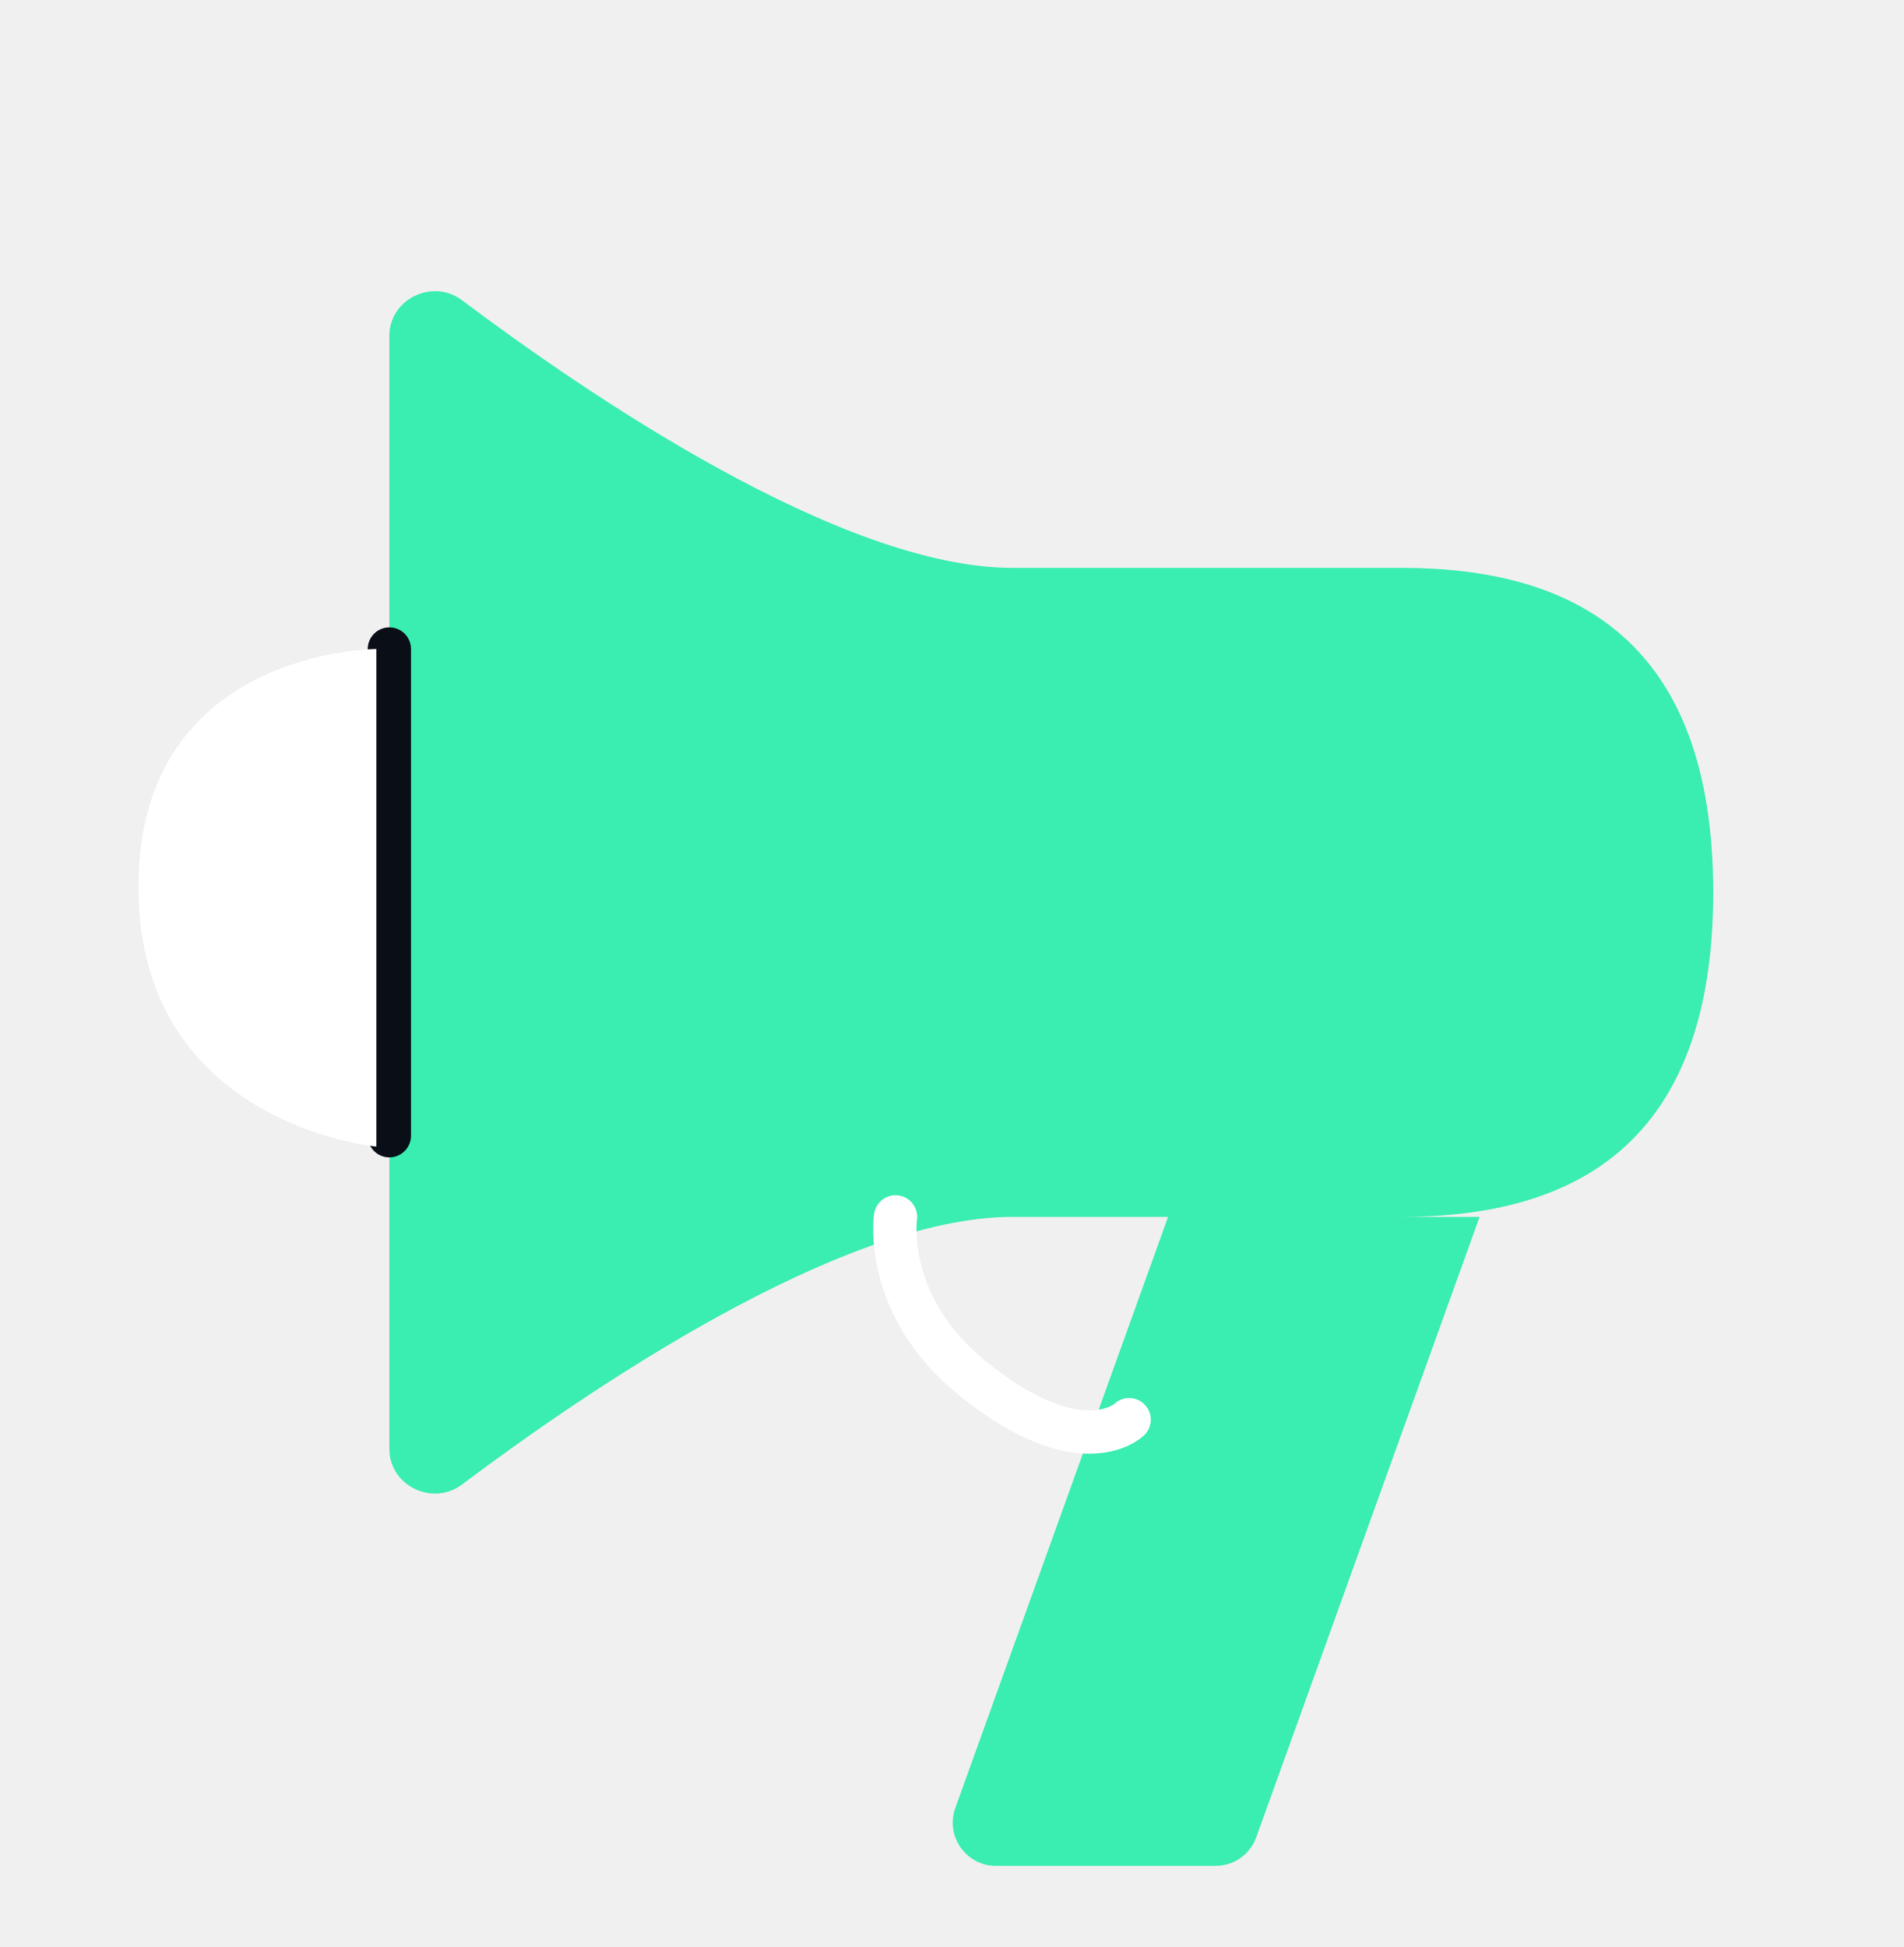
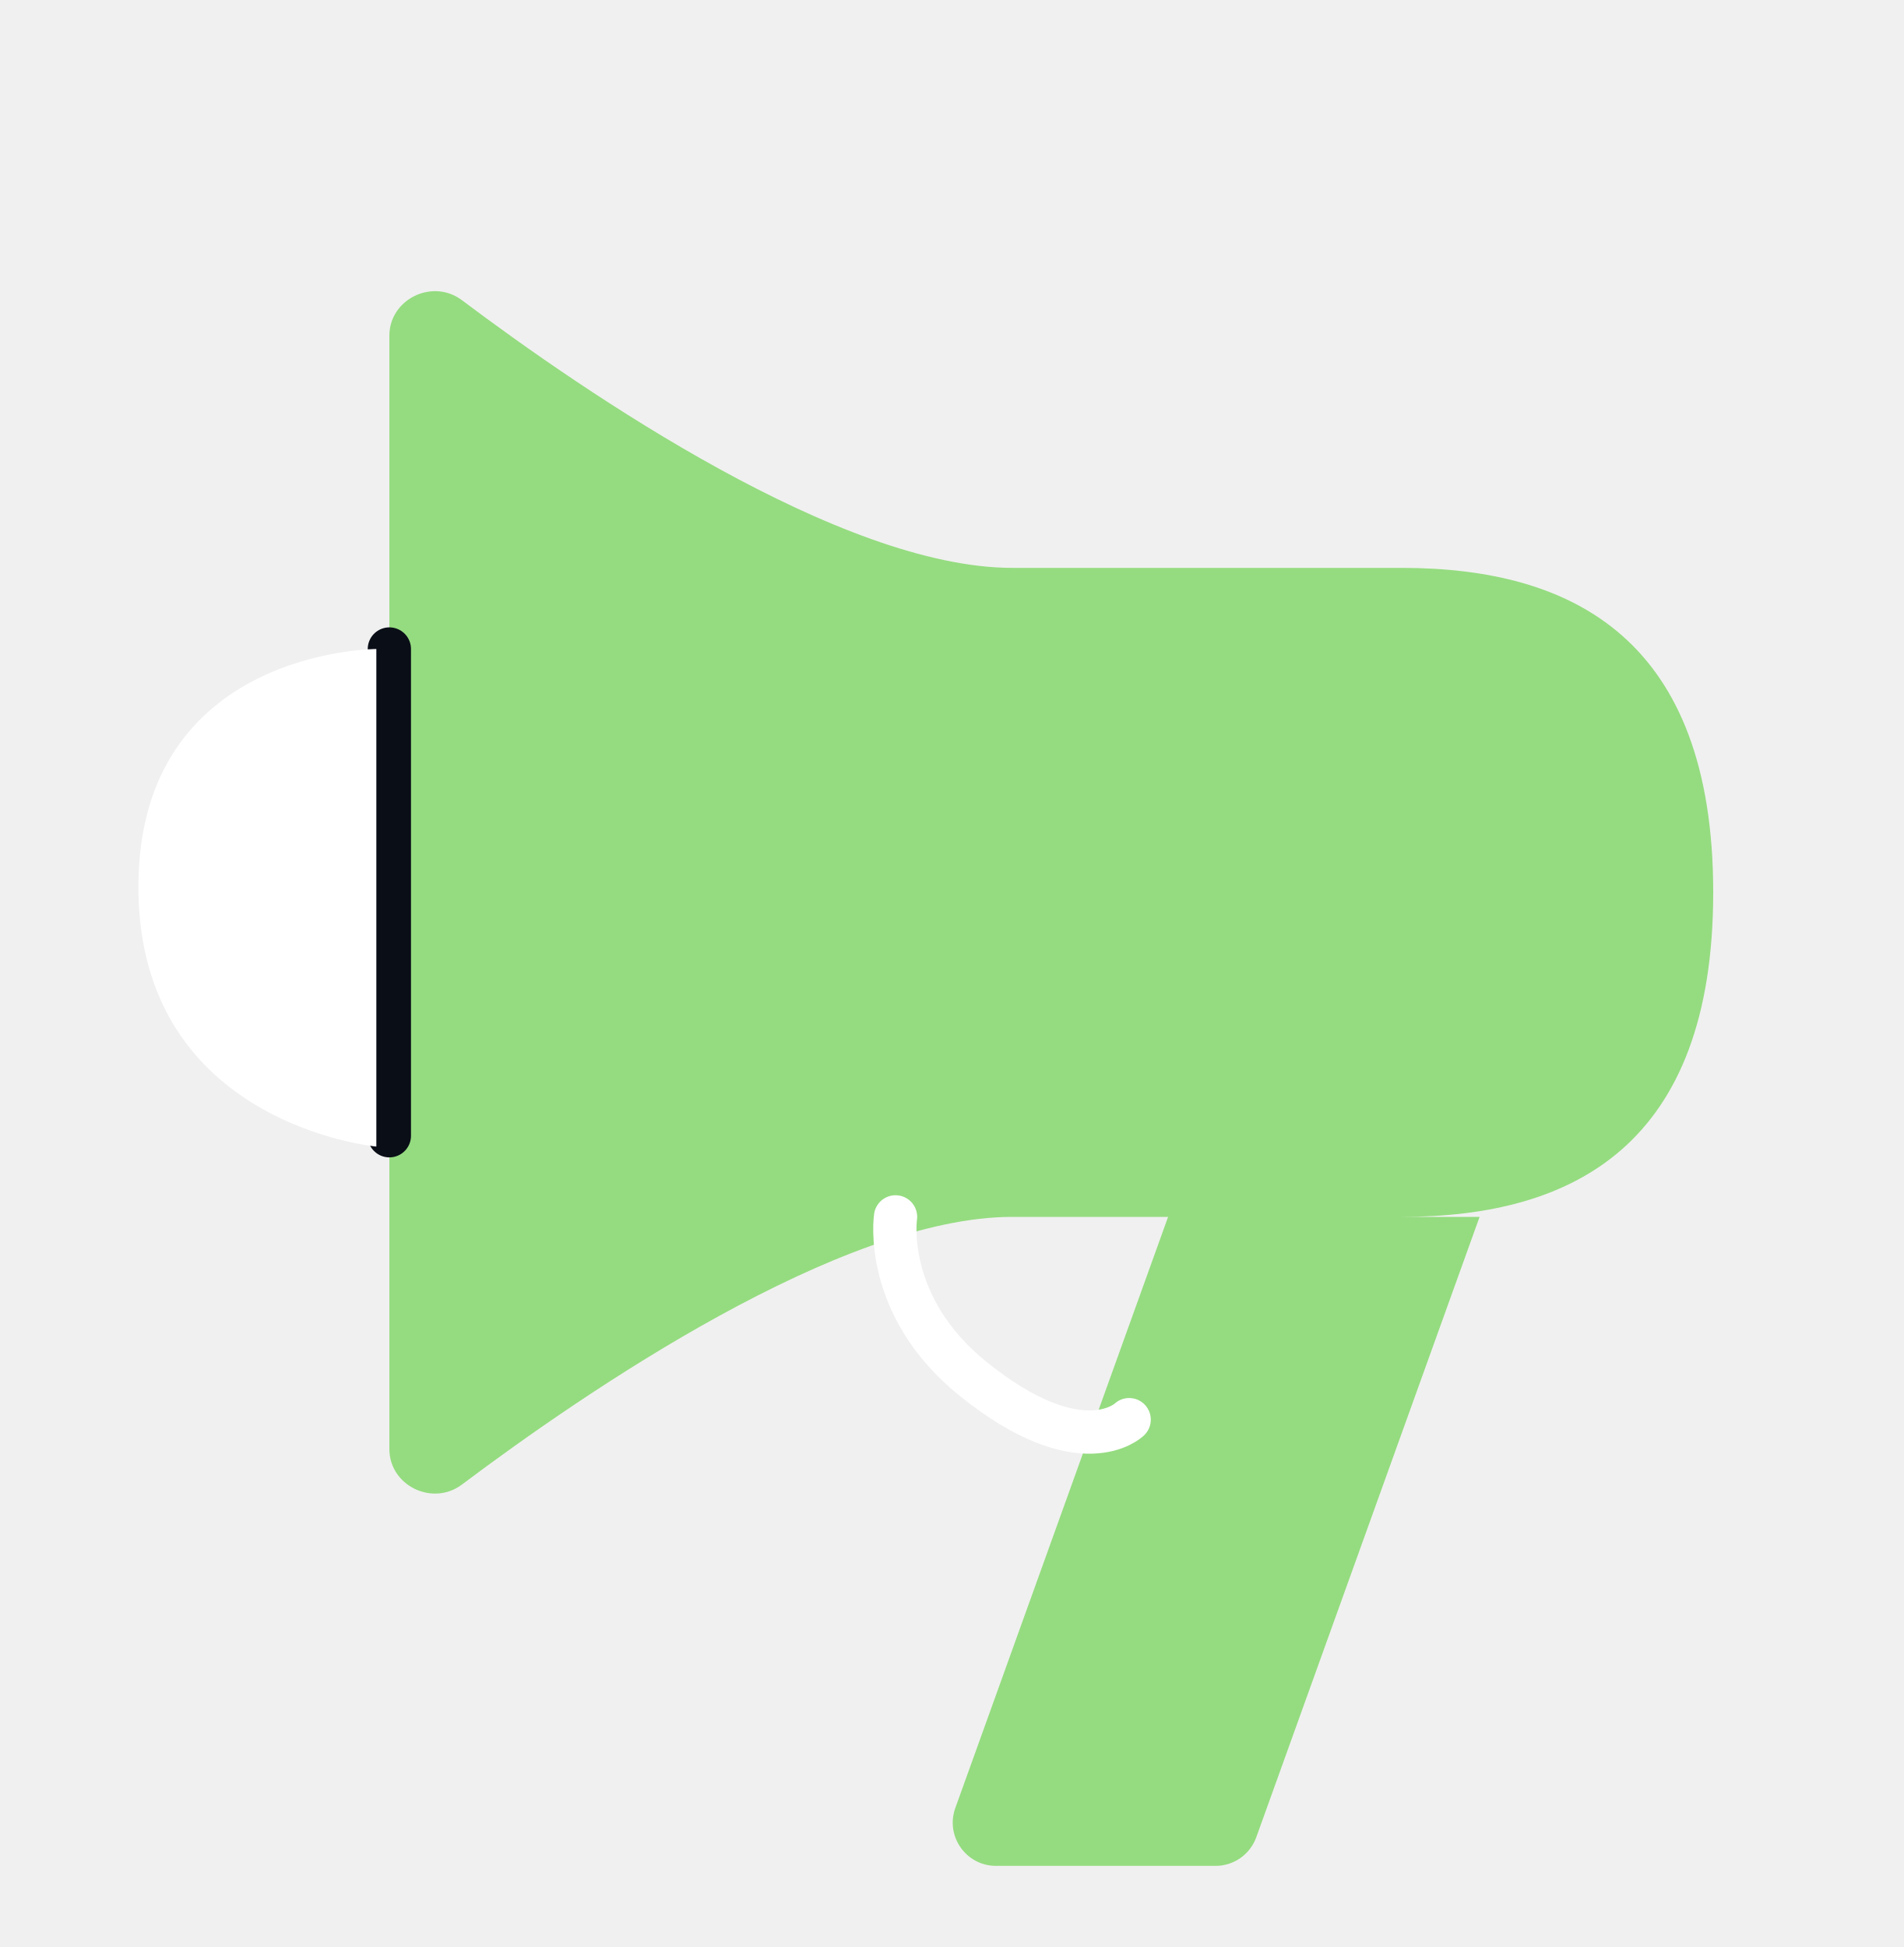
<svg xmlns="http://www.w3.org/2000/svg" width="44" height="45" viewBox="0 0 44 45" fill="none">
-   <path d="M23.4 28.125C19.438 28.125 13.539 32.162 10.677 34.312C9.999 34.822 9 34.338 9 33.49V7.76C9 6.912 9.999 6.428 10.677 6.938C13.539 9.088 19.438 13.125 23.4 13.125V28.125ZM34.2 28.125L29.038 42.464C28.895 42.861 28.518 43.125 28.097 43.125H23.022C22.33 43.125 21.847 42.438 22.082 41.786L27 28.125M9 26.25C8.29 26.25 7.588 26.105 6.933 25.822C6.278 25.539 5.683 25.125 5.181 24.602C4.68 24.08 4.282 23.46 4.011 22.778C3.739 22.095 3.6 21.364 3.6 20.625C3.6 19.886 3.739 19.155 4.011 18.472C4.282 17.79 4.68 17.17 5.181 16.648C5.683 16.125 6.278 15.711 6.933 15.428C7.588 15.146 8.29 15 9 15M39.6 20.625C39.6 14.792 36.376 13.125 32.4 13.125H23.4V28.125H32.4C36.376 28.125 39.6 26.458 39.6 20.625Z" fill="#3AEDB1" />
+   <path d="M23.4 28.125C19.438 28.125 13.539 32.162 10.677 34.312C9.999 34.822 9 34.338 9 33.49V7.76C9 6.912 9.999 6.428 10.677 6.938C13.539 9.088 19.438 13.125 23.4 13.125V28.125ZM34.2 28.125L29.038 42.464C28.895 42.861 28.518 43.125 28.097 43.125H23.022C22.33 43.125 21.847 42.438 22.082 41.786L27 28.125M9 26.25C8.29 26.25 7.588 26.105 6.933 25.822C6.278 25.539 5.683 25.125 5.181 24.602C4.68 24.08 4.282 23.46 4.011 22.778C3.739 22.095 3.6 21.364 3.6 20.625C3.6 19.886 3.739 19.155 4.011 18.472C4.282 17.79 4.68 17.17 5.181 16.648C5.683 16.125 6.278 15.711 6.933 15.428C7.588 15.146 8.29 15 9 15M39.6 20.625C39.6 14.792 36.376 13.125 32.4 13.125H23.4V28.125H32.4C36.376 28.125 39.6 26.458 39.6 20.625Z" fill="#95DC80" />
  <path d="M9 15V26.25" stroke="#0A0E17" stroke-linecap="round" />
  <path d="M26.1 32.812C26.1 32.812 25.001 33.886 22.5 31.875C20.39 30.178 20.7 28.125 20.7 28.125" stroke="white" stroke-linecap="round" />
  <path d="M3.199 20.5C3.199 15 8.699 15 8.699 15V26.5C8.699 26.5 3.199 26 3.199 20.5Z" fill="white" />
</svg>
